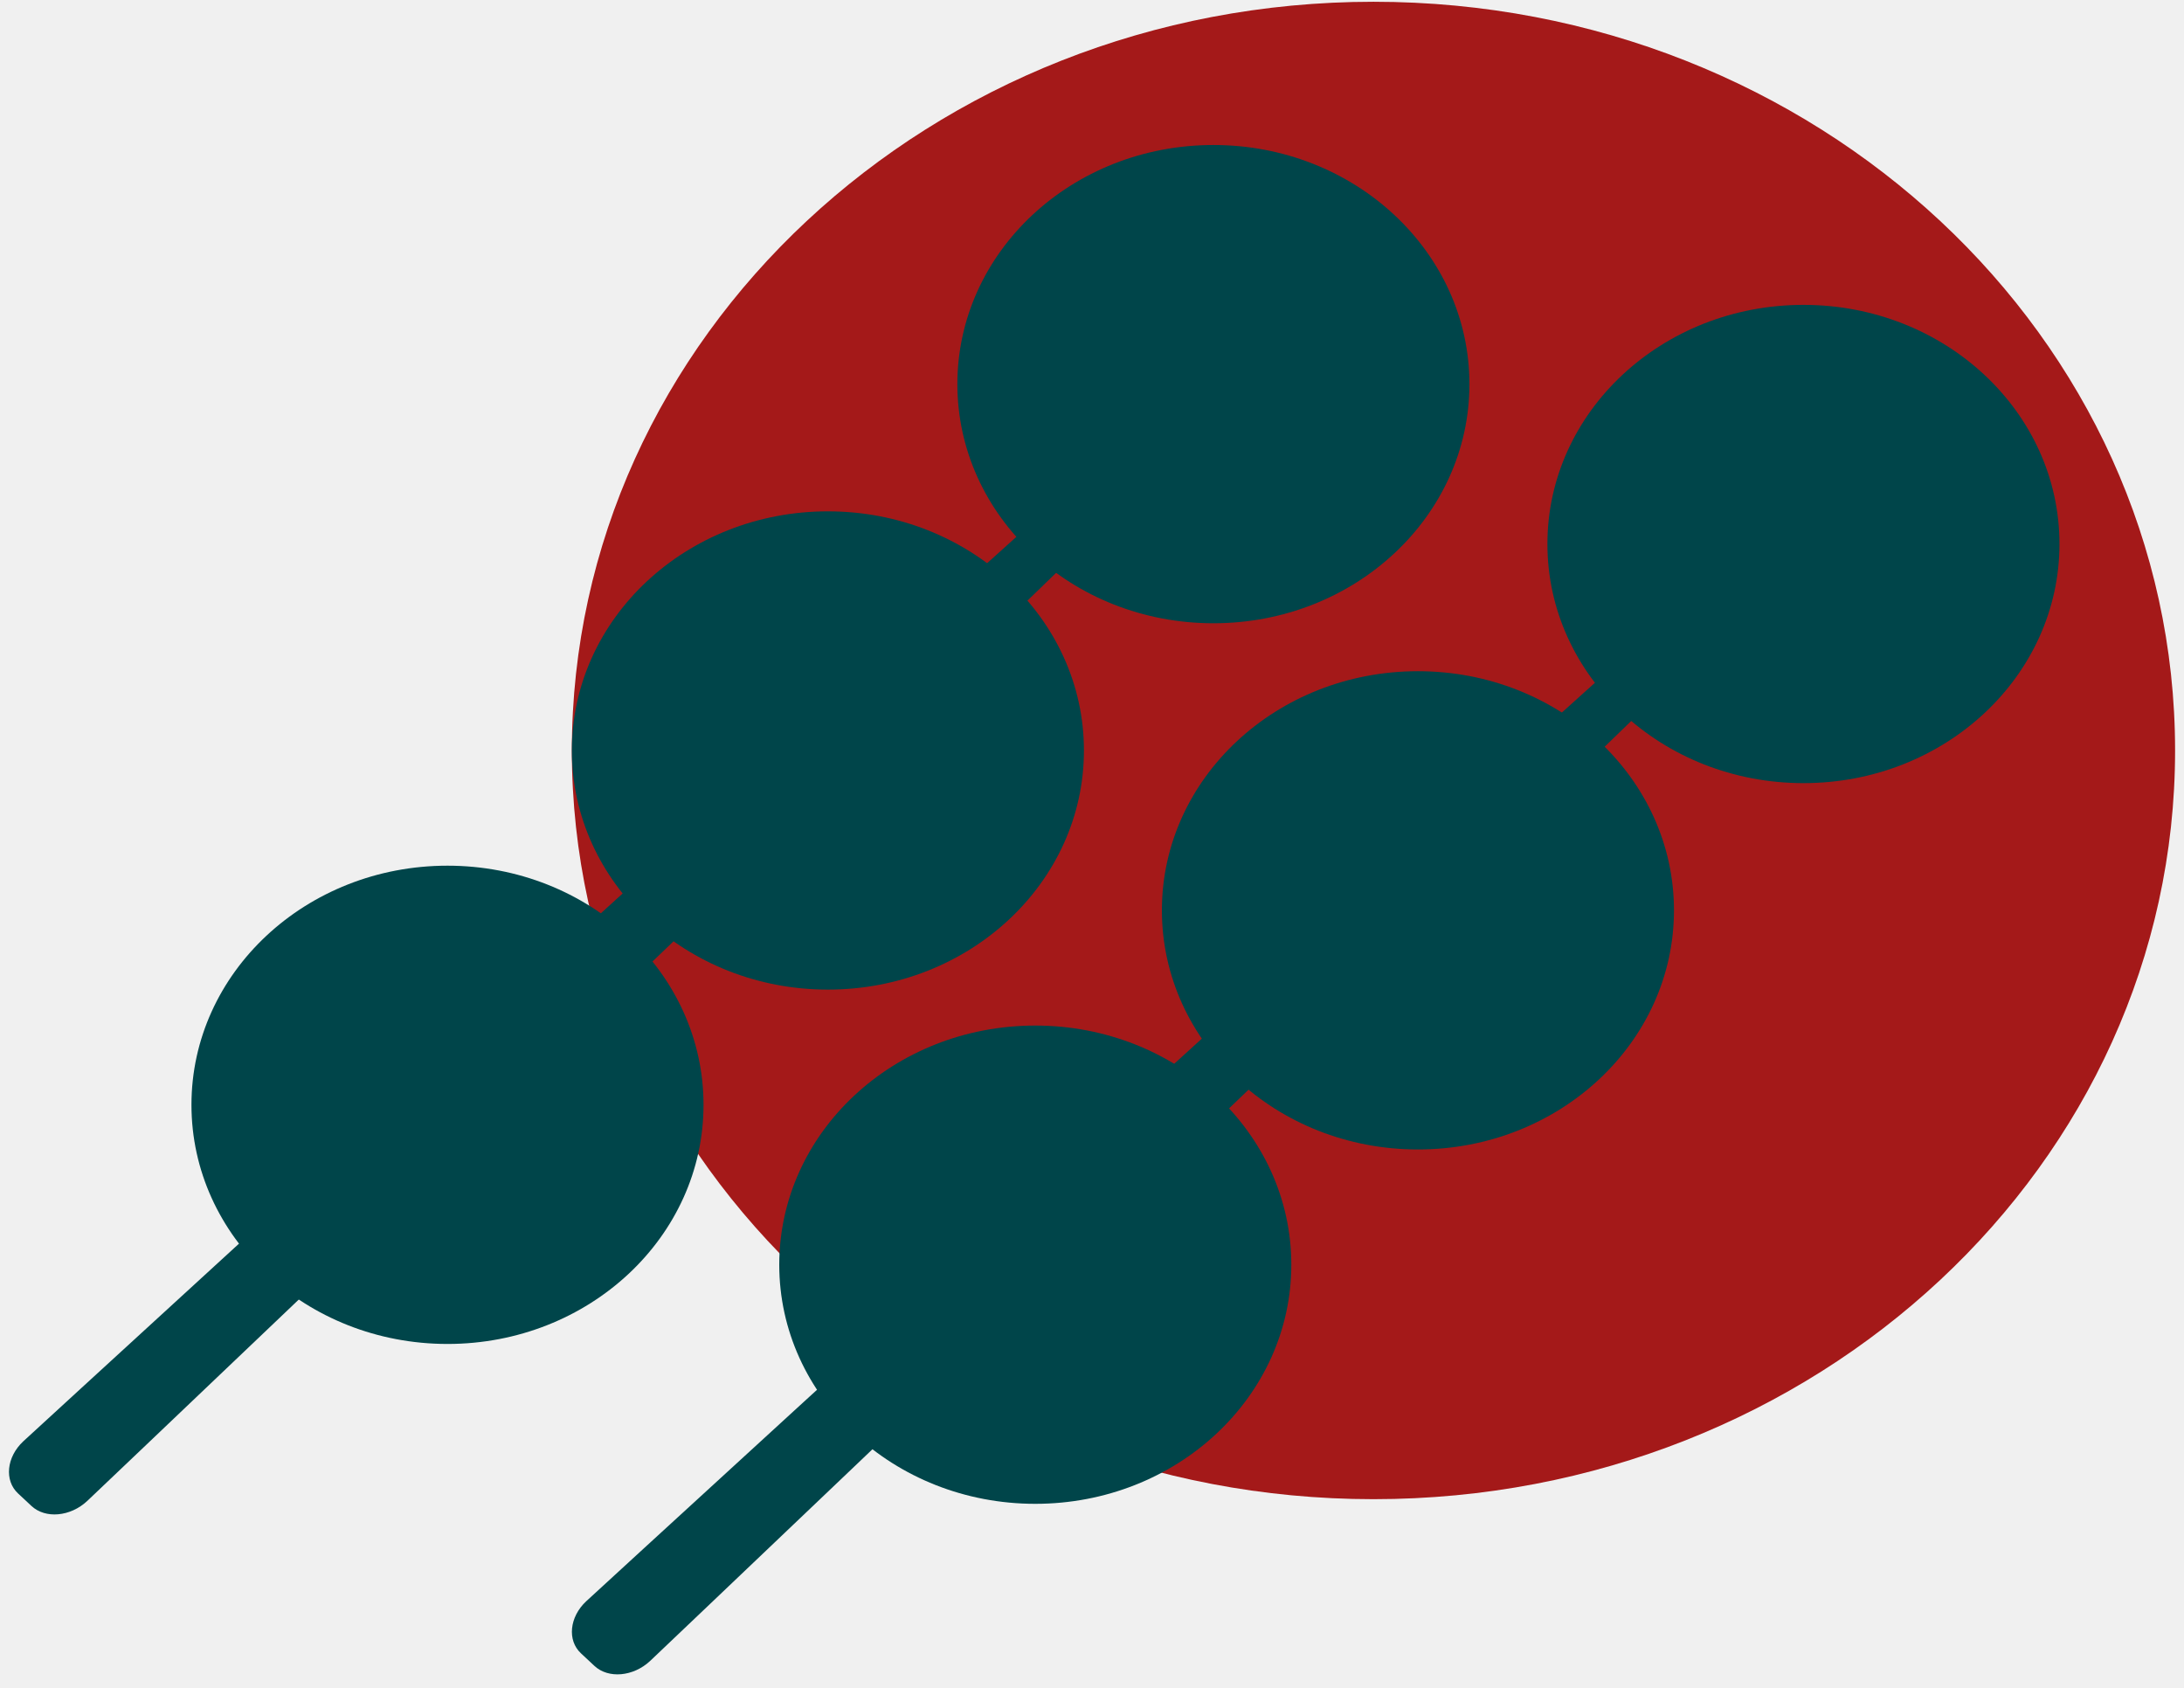
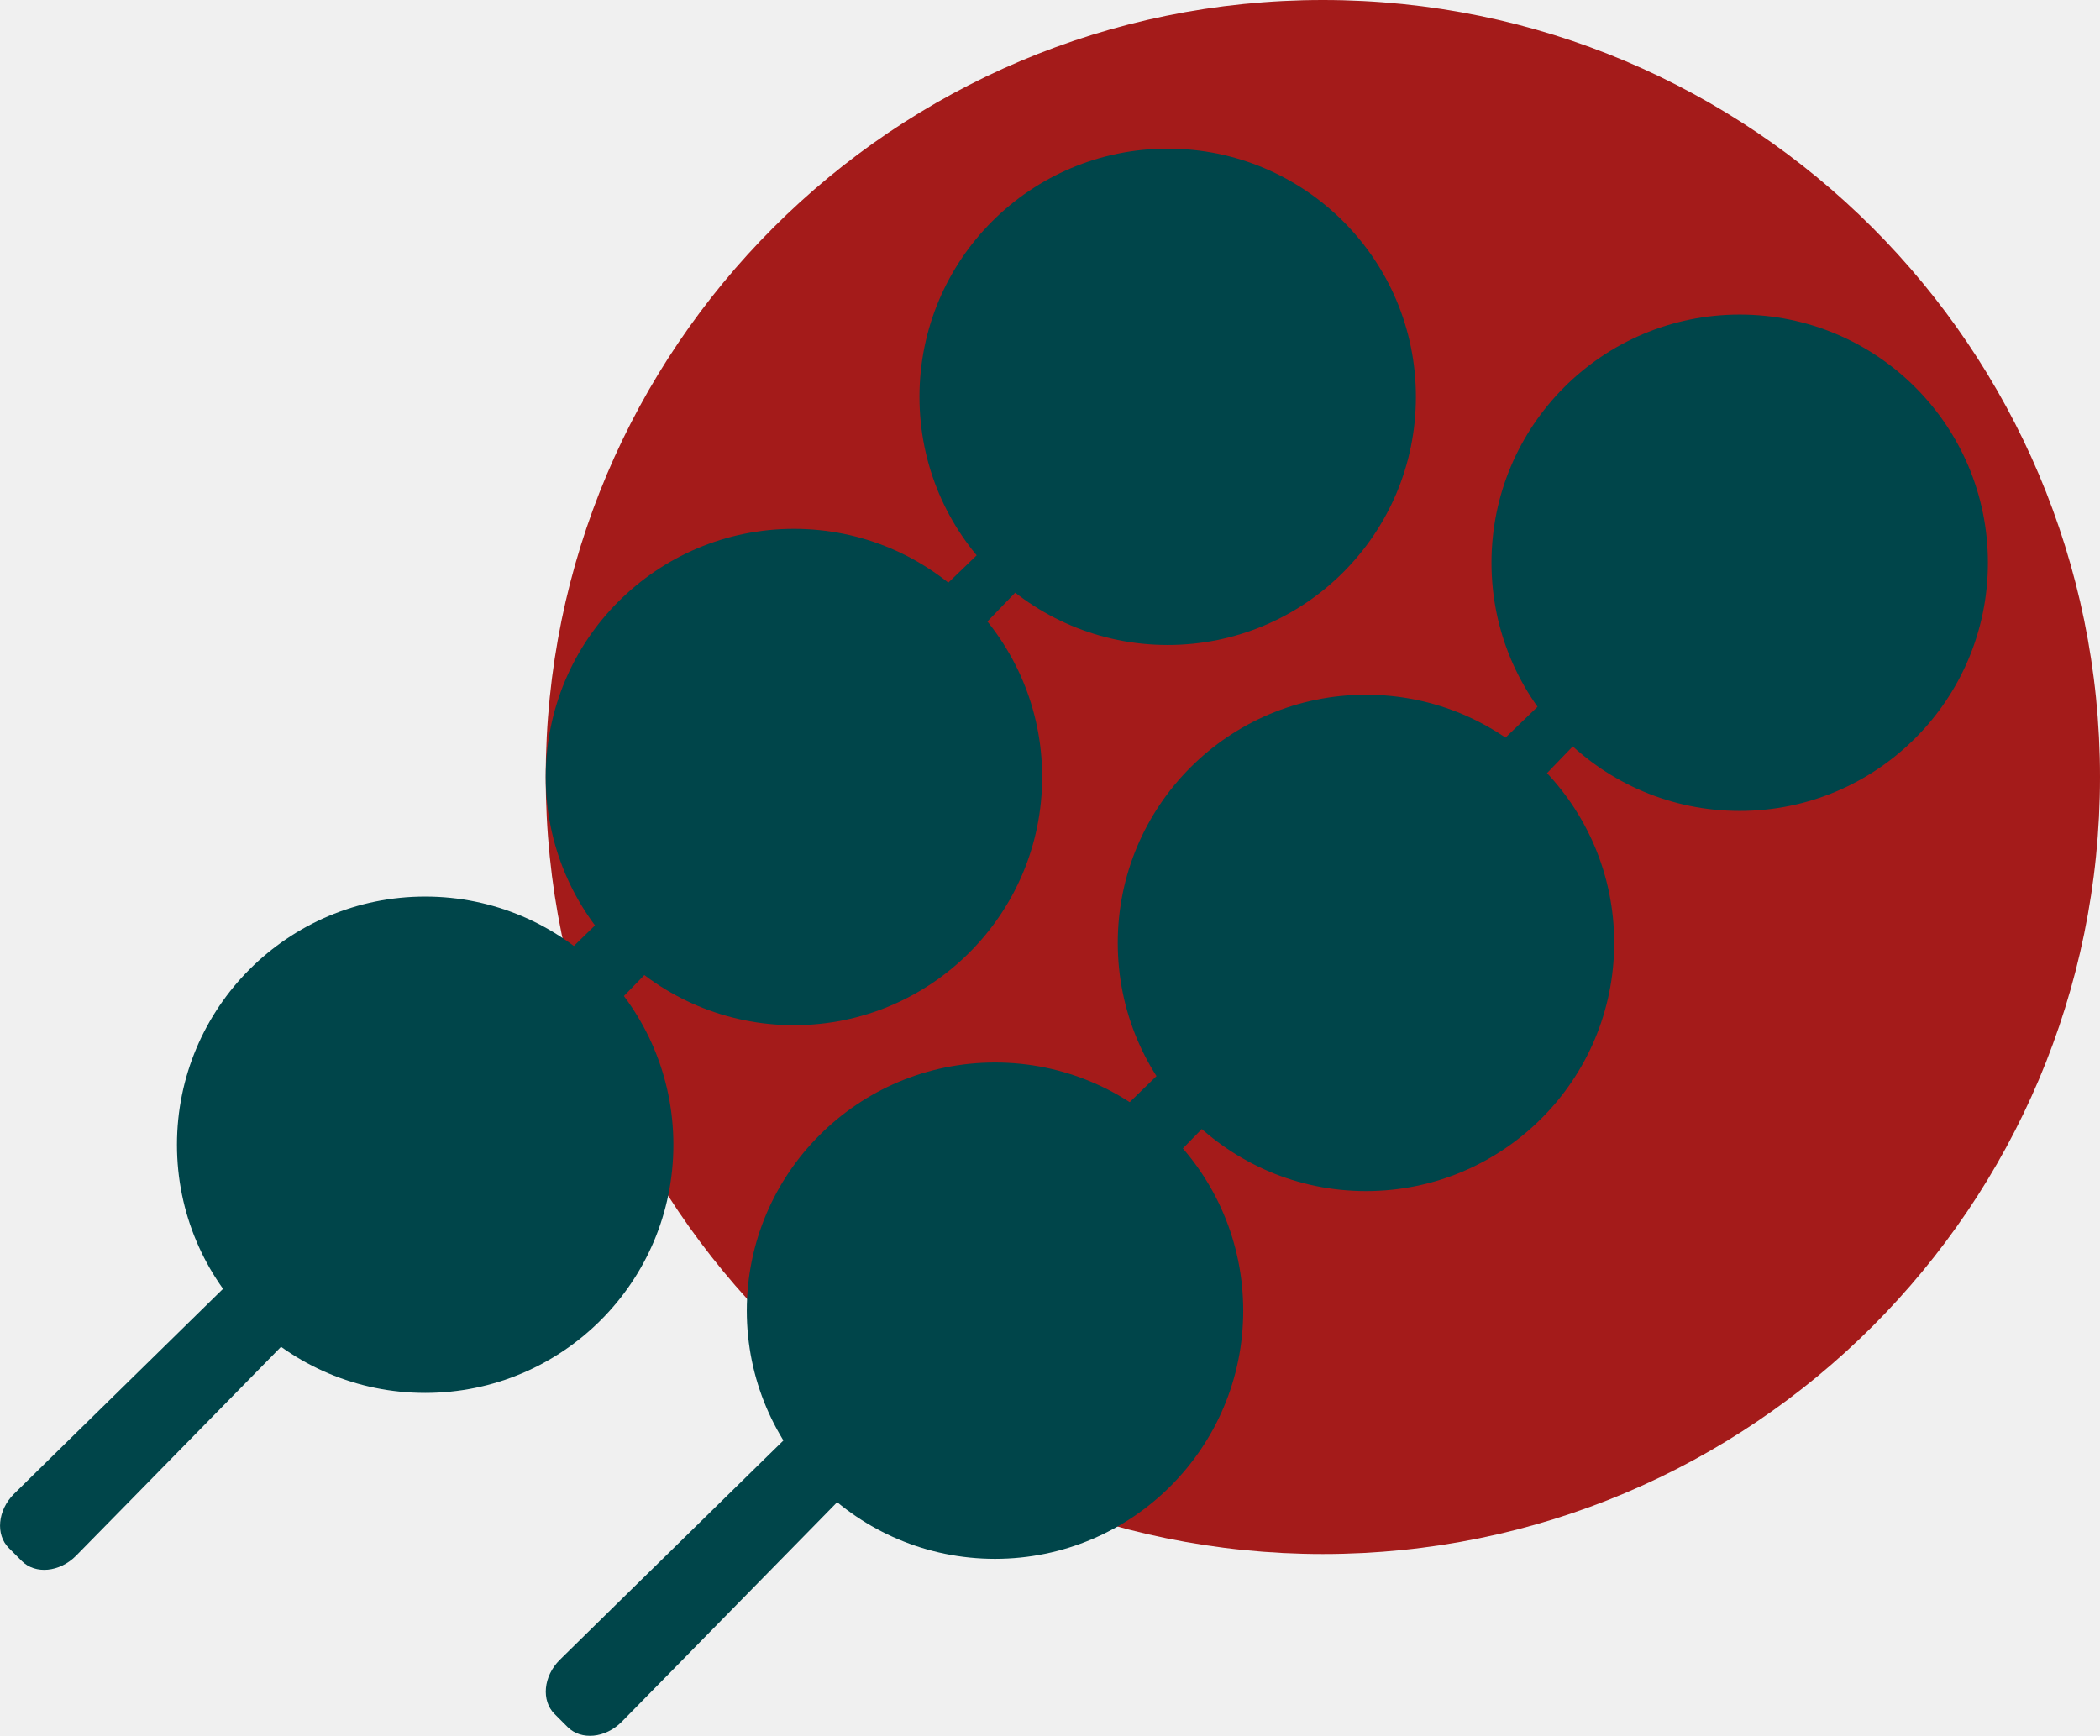
- <svg xmlns="http://www.w3.org/2000/svg" width="110" height="85" viewBox="0 0 110 85" fill="none">
-   <g clip-path="url(#clip0_224_348)">
-     <path d="M69.177 75.499C91.475 75.499 109.551 58.618 109.551 37.794C109.551 16.97 91.475 0.089 69.177 0.089C46.879 0.089 28.802 16.97 28.802 37.794C28.802 58.618 46.879 75.499 69.177 75.499Z" fill="#A41919" />
-     <path d="M69.733 10.928L70.412 11.565C71.108 12.214 4.39 75.592 4.39 75.592C3.542 76.384 2.285 76.495 1.585 75.841L0.906 75.207C0.211 74.557 0.324 73.377 1.173 72.585C1.173 72.585 69.033 10.274 69.733 10.928Z" fill="#00454A" />
-     <path d="M98.086 18.984L98.767 19.618C99.463 20.267 32.745 83.645 32.745 83.645C31.897 84.438 30.64 84.55 29.938 83.894L29.259 83.26C28.563 82.61 28.677 81.433 29.525 80.64C29.525 80.638 97.386 18.334 98.086 18.984Z" fill="#00454A" />
-     <path d="M61.114 31.388C68.237 31.388 74.01 25.996 74.01 19.345C74.01 12.694 68.237 7.302 61.114 7.302C53.992 7.302 48.219 12.694 48.219 19.345C48.219 25.996 53.992 31.388 61.114 31.388Z" fill="#00454A" />
-     <path d="M41.698 49.837C48.82 49.837 54.594 44.445 54.594 37.794C54.594 31.143 48.82 25.751 41.698 25.751C34.576 25.751 28.802 31.143 28.802 37.794C28.802 44.445 34.576 49.837 41.698 49.837Z" fill="#00454A" />
-     <path d="M22.539 67.682C29.661 67.682 35.434 62.29 35.434 55.639C35.434 48.987 29.661 43.596 22.539 43.596C15.417 43.596 9.643 48.987 9.643 55.639C9.643 62.29 15.417 67.682 22.539 67.682Z" fill="#00454A" />
-     <path d="M90.833 39.439C97.955 39.439 103.728 34.047 103.728 27.396C103.728 20.745 97.955 15.353 90.833 15.353C83.711 15.353 77.937 20.745 77.937 27.396C77.937 34.047 83.711 39.439 90.833 39.439Z" fill="#00454A" />
-     <path d="M71.416 57.888C78.538 57.888 84.312 52.496 84.312 45.845C84.312 39.194 78.538 33.802 71.416 33.802C64.294 33.802 58.52 39.194 58.52 45.845C58.52 52.496 64.294 57.888 71.416 57.888Z" fill="#00454A" />
-     <path d="M52.143 75.733C59.265 75.733 65.039 70.341 65.039 63.69C65.039 57.039 59.265 51.647 52.143 51.647C45.021 51.647 39.248 57.039 39.248 63.69C39.248 70.341 45.021 75.733 52.143 75.733Z" fill="#00454A" />
-   </g>
-   <defs>
-     <clipPath id="clip0_224_348">
-       <rect width="109.102" height="84.23" fill="white" transform="translate(0.449219 0.0888672)" />
-     </clipPath>
-   </defs>
+ <svg xmlns="http://www.w3.org/2000/svg" id="Capa_1" data-name="Capa 1" viewBox="0 0 470.65 389.08">
+   <circle cx="296.48" cy="174.17" r="174.17" style="fill: #a41b1a" />
+   <path d="M373.22,224.79l2.93,2.94c3,3-284.81,295.76-284.81,295.76-3.66,3.66-9.08,4.17-12.1,1.15l-2.93-2.93c-3-3-2.51-8.45,1.15-12.11C77.46,509.6,370.2,221.77,373.22,224.79Z" transform="translate(-74.34 -174.72)" style="fill: #00454a" />
+   <path d="M495.53,262l2.94,2.93c3,3-284.81,295.76-284.81,295.76-3.66,3.66-9.08,4.18-12.11,1.15l-2.93-2.93c-3-3-2.51-8.44,1.15-12.1C199.77,546.8,492.51,259,495.53,262Z" transform="translate(-74.34 -174.72)" style="fill: #00454a" />
+   <circle cx="261.7" cy="88.95" r="55.63" style="fill: #00454a" />
+   <circle cx="177.94" cy="174.17" r="55.63" style="fill: #00454a" />
+   <circle cx="95.29" cy="256.6" r="55.63" style="fill: #00454a" />
+   <circle cx="389.9" cy="126.14" r="55.63" style="fill: #00454a" />
+   <circle cx="306.14" cy="211.36" r="55.63" style="fill: #00454a" />
+   <circle cx="223" cy="293.79" r="55.63" style="fill: #00454a" />
</svg>
